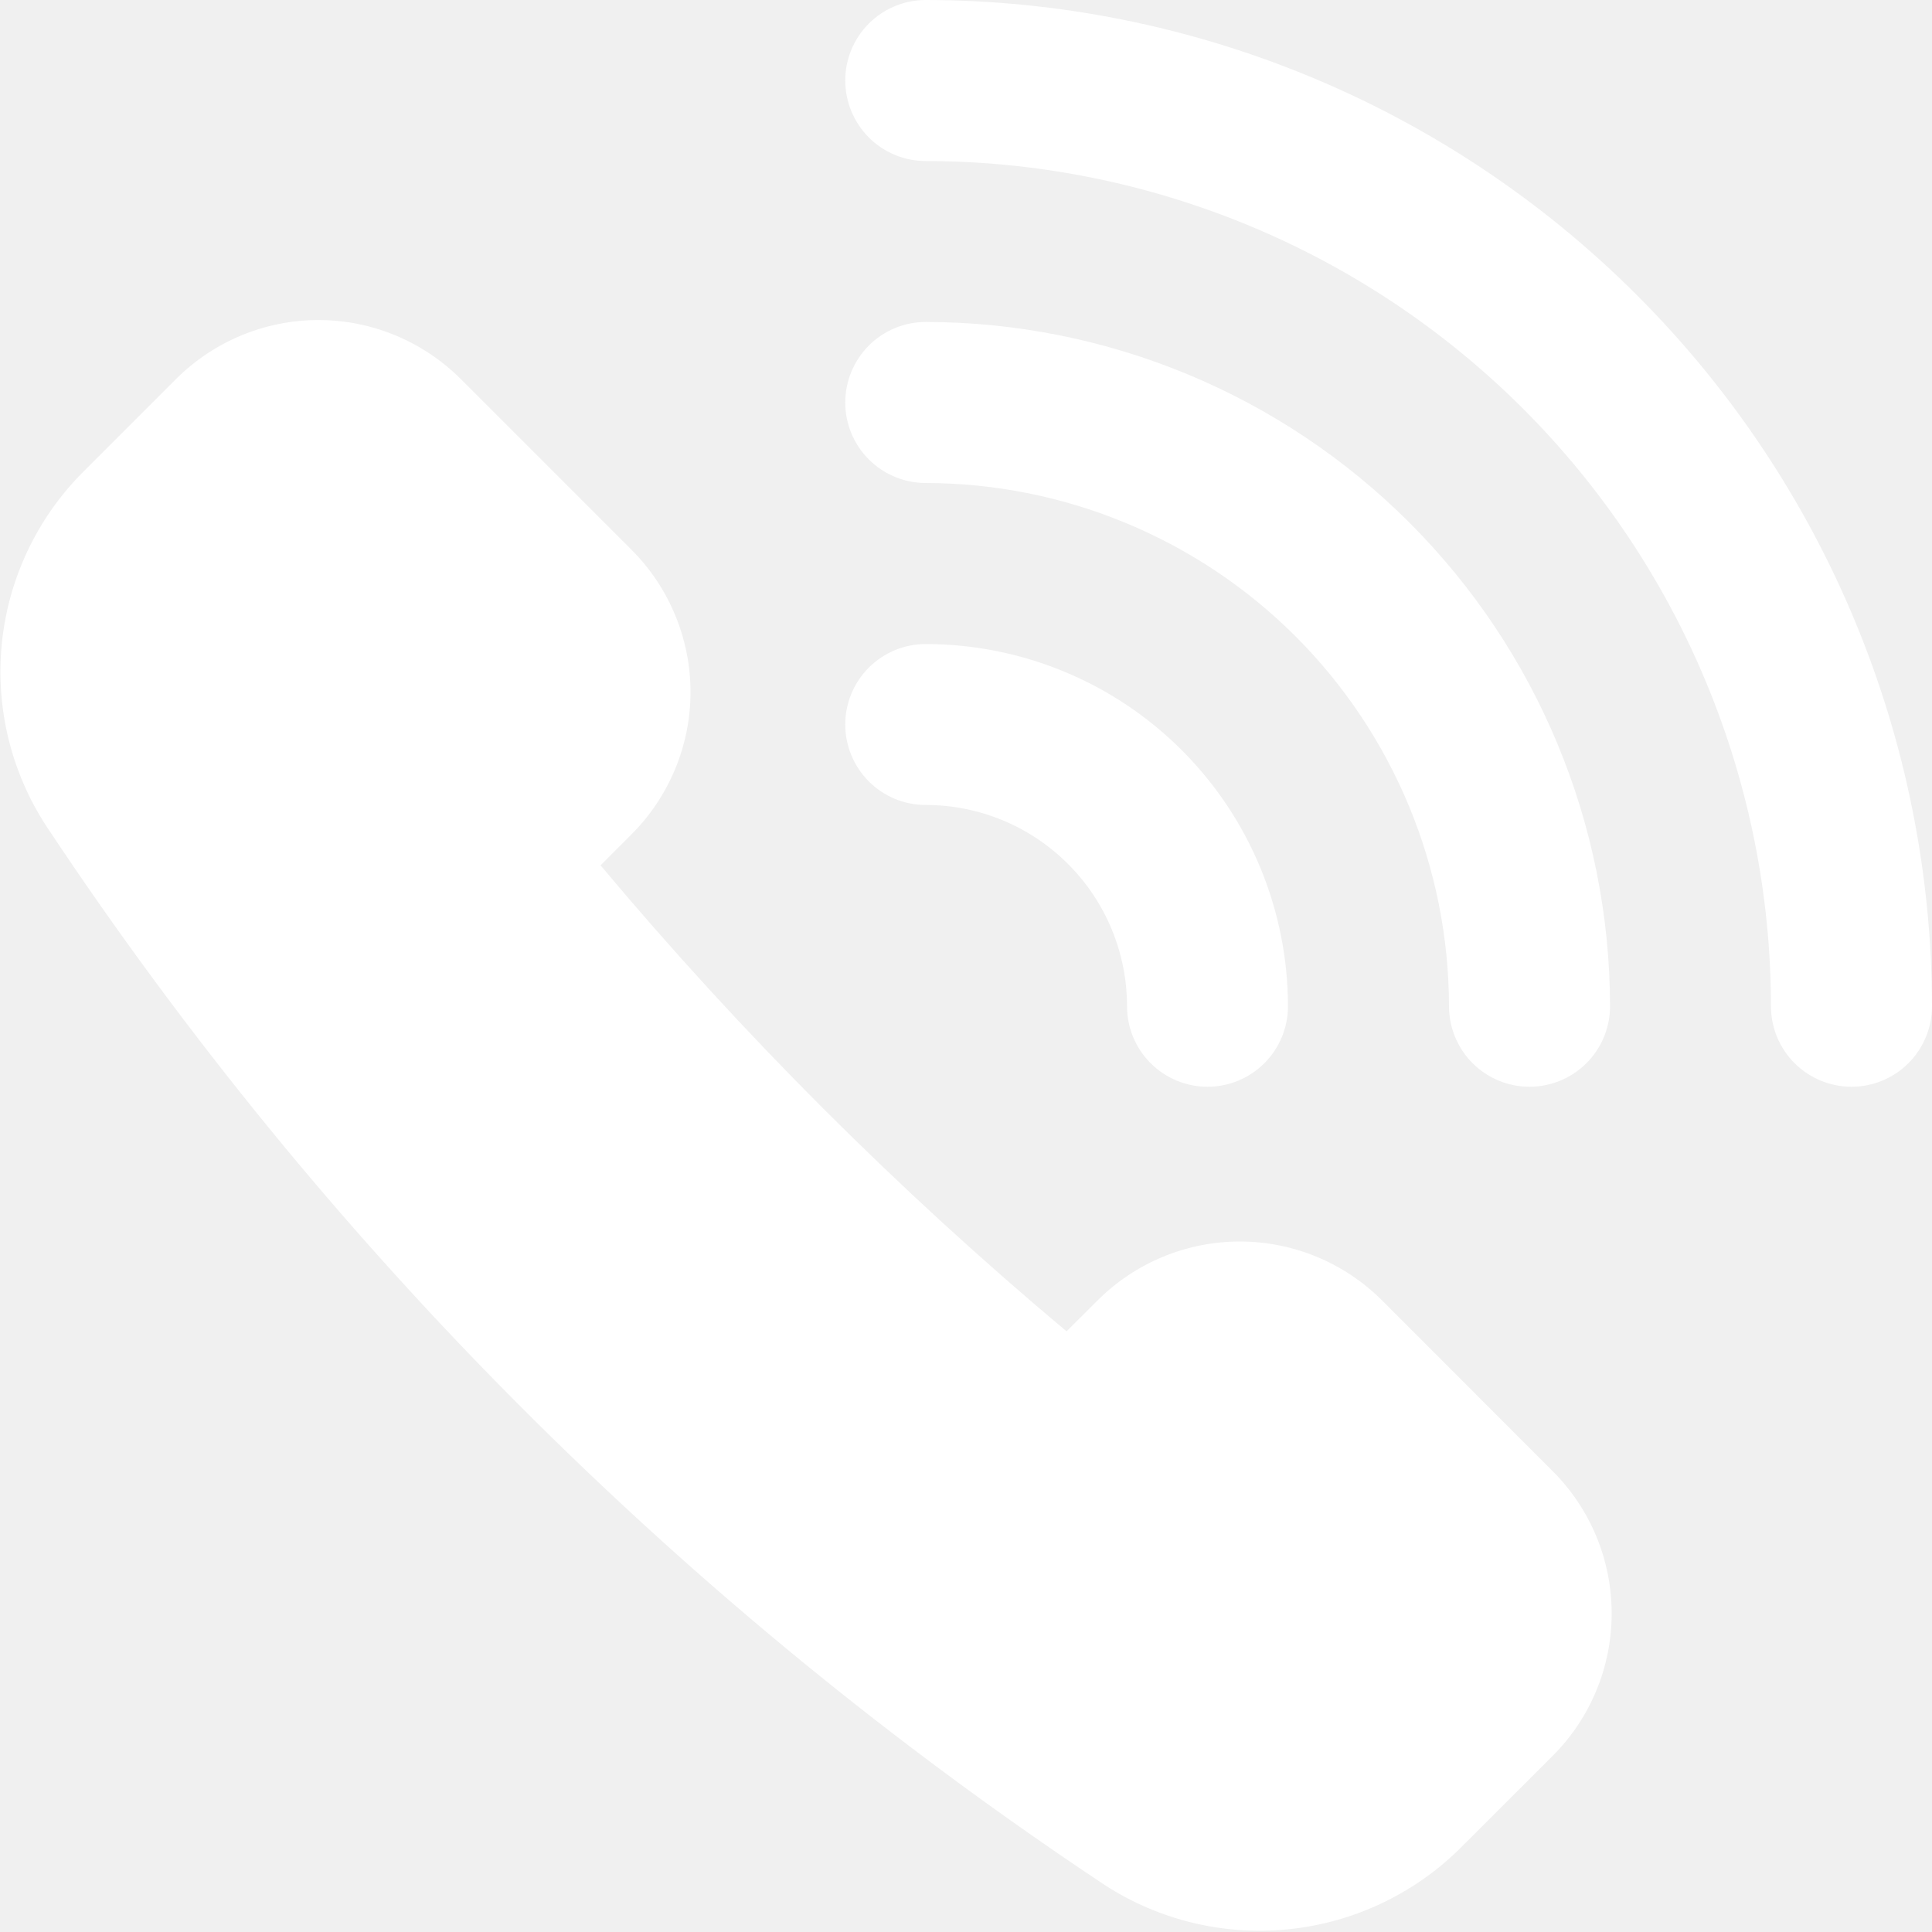
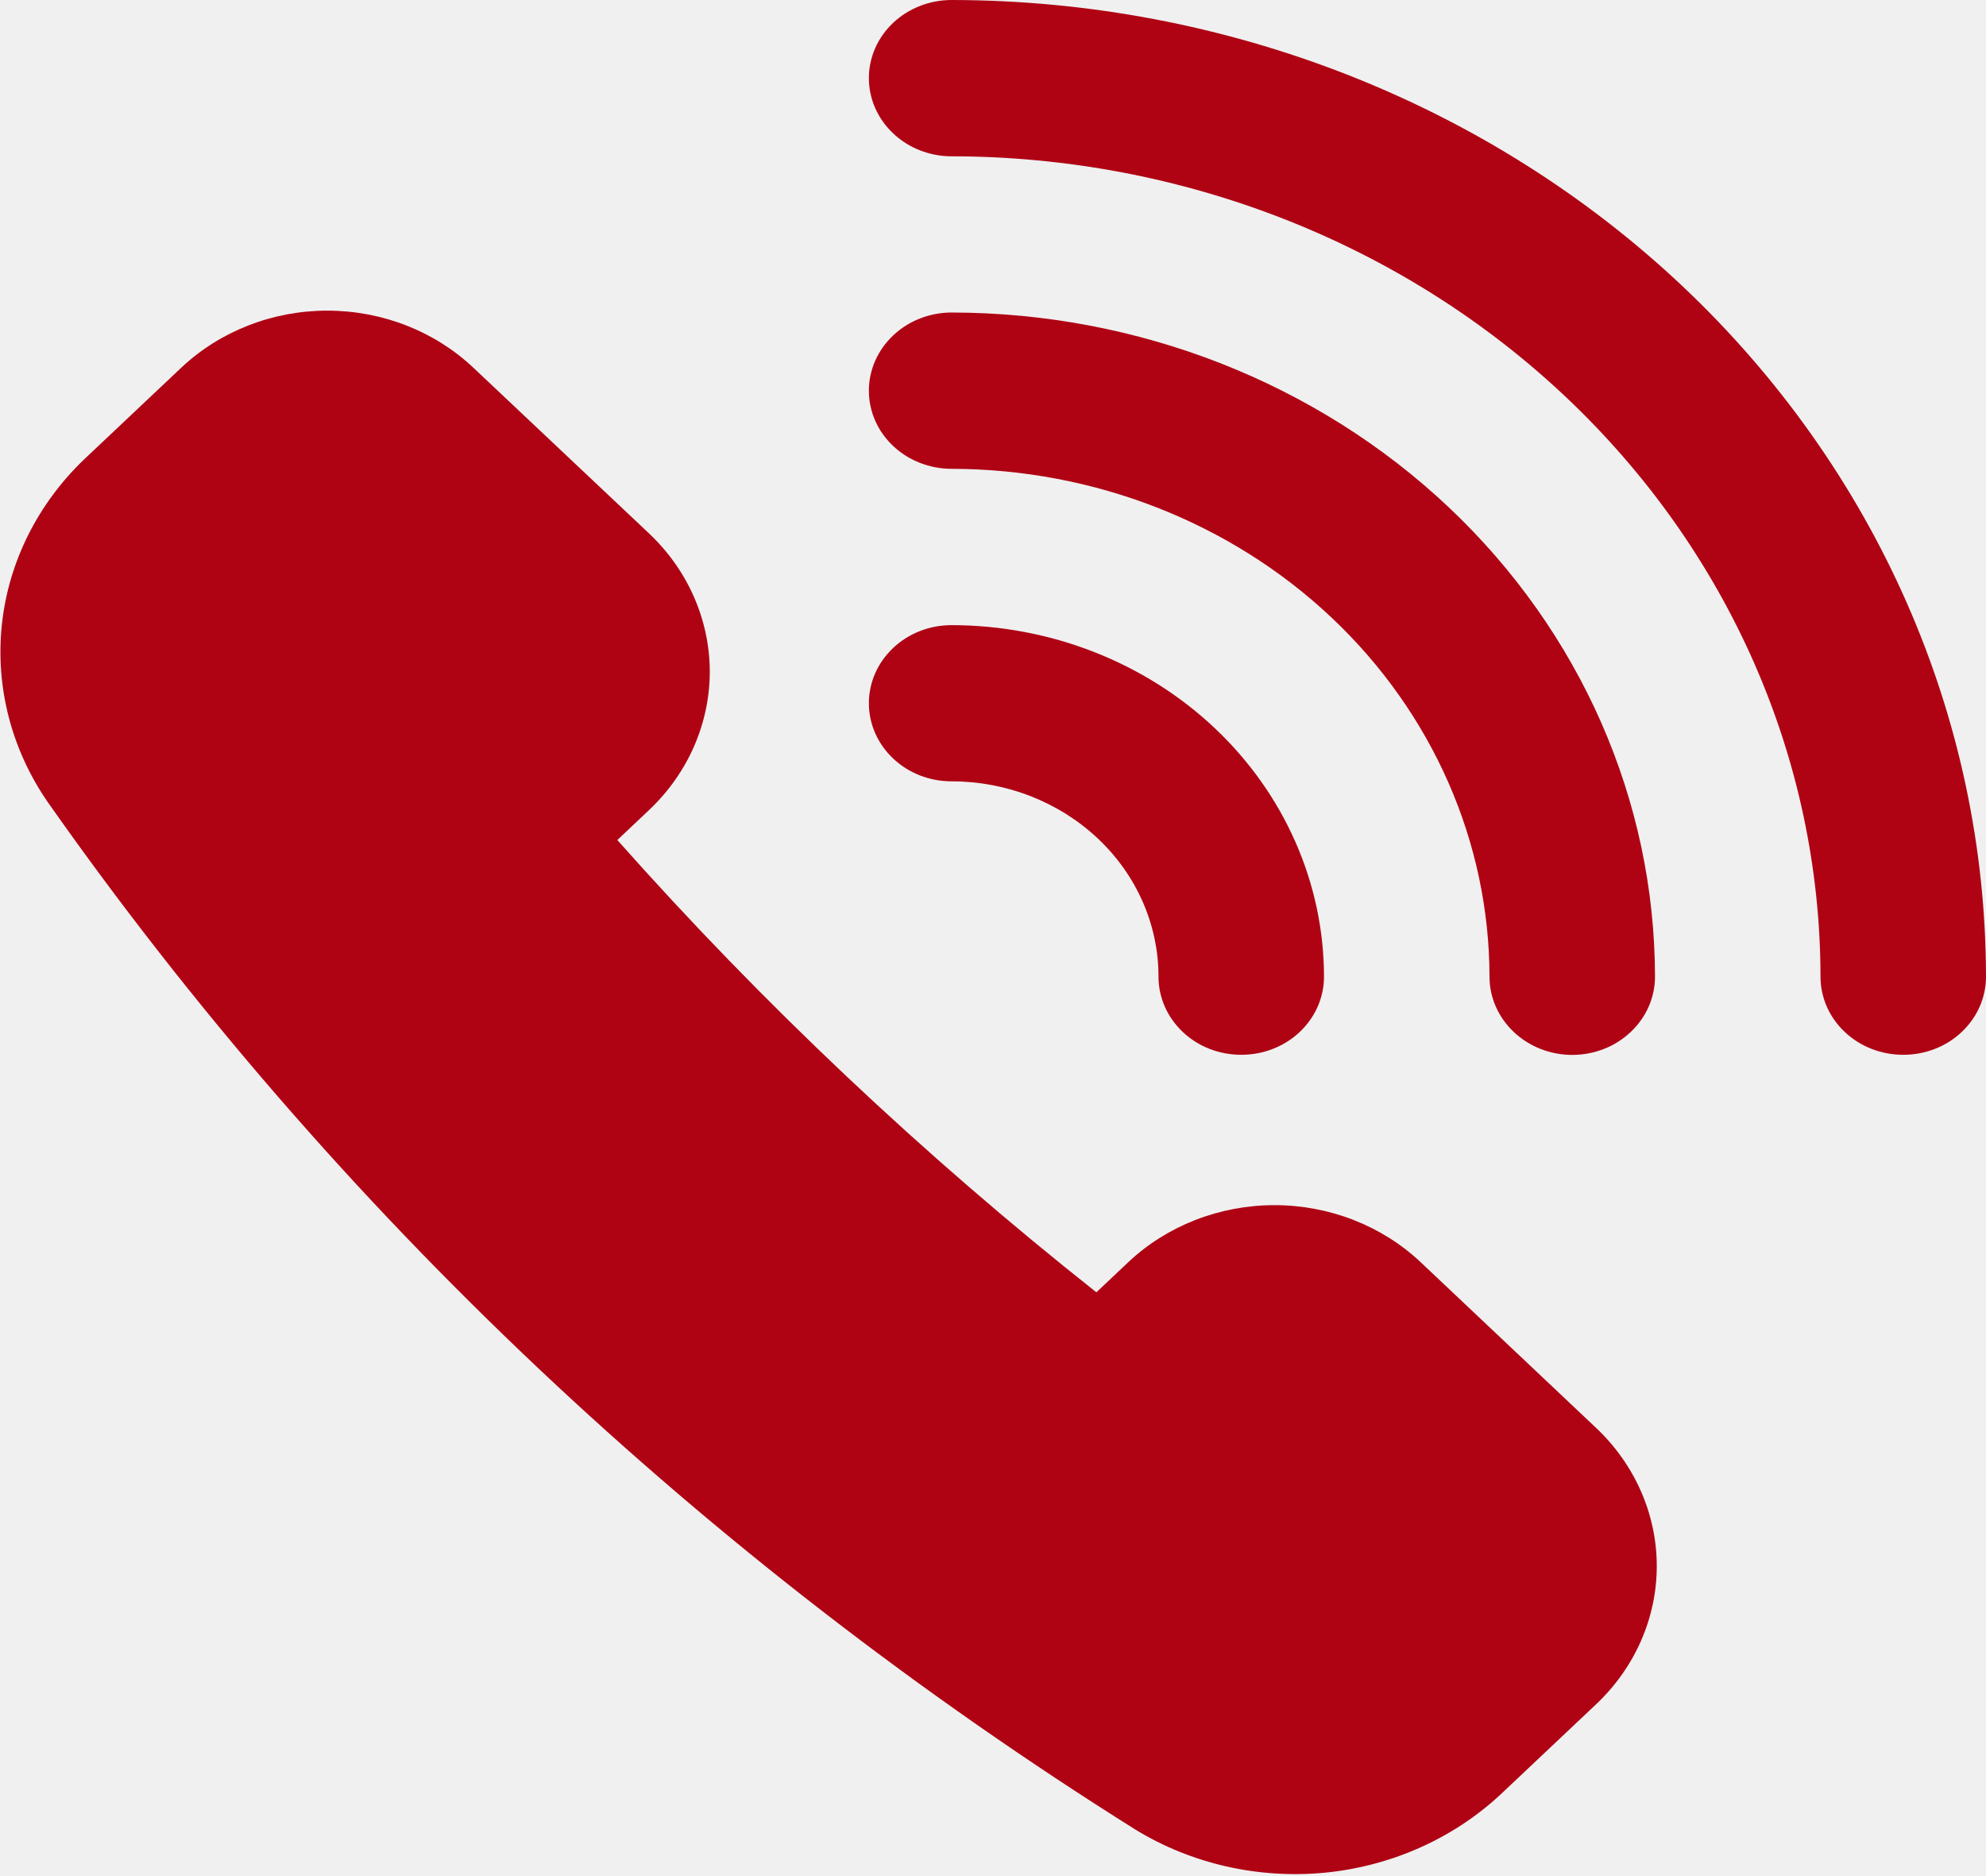
- <svg xmlns="http://www.w3.org/2000/svg" width="20" height="20" viewBox="0 0 20 20" fill="none">
-   <g clip-path="url(#clip0_152_7)">
-     <path d="M14.307 13.462C13.917 13.072 13.387 12.852 12.835 12.852C12.282 12.852 11.752 13.072 11.362 13.462L11.041 13.782C9.295 12.319 7.68 10.704 6.217 8.958L6.537 8.637C6.731 8.444 6.884 8.214 6.989 7.961C7.094 7.709 7.148 7.438 7.148 7.164C7.148 6.89 7.094 6.619 6.989 6.367C6.884 6.114 6.731 5.884 6.537 5.691L4.769 3.923C4.378 3.533 3.849 3.313 3.296 3.313C2.744 3.313 2.214 3.533 1.823 3.923L0.853 4.893C0.381 5.369 0.086 5.994 0.019 6.661C-0.048 7.329 0.116 7.999 0.485 8.56C3.369 12.905 7.092 16.629 11.437 19.514C11.999 19.878 12.668 20.039 13.335 19.972C14.001 19.905 14.624 19.614 15.103 19.146L16.074 18.176C16.465 17.785 16.684 17.255 16.684 16.703C16.684 16.15 16.465 15.621 16.074 15.23L14.307 13.462Z" fill="white" />
-     <path d="M9.583 0C9.362 0 9.15 0.088 8.994 0.244C8.838 0.4 8.75 0.612 8.75 0.833C8.75 1.054 8.838 1.266 8.994 1.423C9.15 1.579 9.362 1.667 9.583 1.667C11.903 1.669 14.127 2.592 15.768 4.232C17.408 5.873 18.331 8.097 18.333 10.417C18.333 10.638 18.421 10.85 18.577 11.006C18.734 11.162 18.946 11.25 19.167 11.25C19.388 11.25 19.6 11.162 19.756 11.006C19.912 10.85 20 10.638 20 10.417C19.997 7.655 18.898 5.007 16.945 3.055C14.993 1.102 12.345 0.003 9.583 0Z" fill="white" />
-     <path d="M9.583 5C11.019 5.002 12.396 5.573 13.412 6.588C14.427 7.604 14.998 8.981 15 10.417C15 10.638 15.088 10.85 15.244 11.006C15.4 11.162 15.612 11.25 15.833 11.25C16.054 11.25 16.266 11.162 16.423 11.006C16.579 10.85 16.667 10.638 16.667 10.417C16.665 8.539 15.918 6.738 14.59 5.41C13.262 4.082 11.461 3.335 9.583 3.333C9.362 3.333 9.15 3.421 8.994 3.577C8.838 3.734 8.75 3.946 8.75 4.167C8.75 4.388 8.838 4.6 8.994 4.756C9.15 4.912 9.362 5 9.583 5Z" fill="white" />
-     <path d="M9.583 8.333C10.136 8.333 10.666 8.553 11.056 8.944C11.447 9.334 11.667 9.864 11.667 10.417C11.667 10.638 11.755 10.85 11.911 11.006C12.067 11.162 12.279 11.25 12.5 11.25C12.721 11.25 12.933 11.162 13.089 11.006C13.245 10.85 13.333 10.638 13.333 10.417C13.332 9.423 12.937 8.469 12.234 7.766C11.531 7.063 10.578 6.668 9.583 6.667C9.362 6.667 9.15 6.755 8.994 6.911C8.838 7.067 8.75 7.279 8.75 7.5C8.75 7.721 8.838 7.933 8.994 8.089C9.15 8.246 9.362 8.333 9.583 8.333Z" fill="white" />
+ <svg xmlns="http://www.w3.org/2000/svg" width="18" height="17" viewBox="0 0 18 17" fill="none">
+   <g clip-path="url(#clip0_29_77)">
+     <path d="M12.877 11.443C12.525 11.111 12.048 10.925 11.551 10.925C11.054 10.925 10.577 11.111 10.225 11.443L9.937 11.715C8.365 10.471 6.912 9.099 5.595 7.615L5.884 7.342C6.058 7.177 6.196 6.982 6.29 6.767C6.384 6.552 6.433 6.322 6.433 6.089C6.433 5.857 6.384 5.627 6.29 5.412C6.196 5.197 6.058 5.002 5.884 4.837L4.292 3.335C3.941 3.003 3.464 2.816 2.966 2.816C2.469 2.816 1.992 3.003 1.641 3.335L0.768 4.159C0.343 4.564 0.077 5.095 0.017 5.662C-0.043 6.23 0.105 6.799 0.436 7.276C3.032 10.969 6.383 14.135 10.293 16.587C10.799 16.896 11.401 17.033 12.001 16.977C12.601 16.92 13.162 16.672 13.593 16.274L14.467 15.449C14.818 15.117 15.016 14.667 15.016 14.197C15.016 13.728 14.818 13.277 14.467 12.945L12.877 11.443Z" fill="#AF0314" />
+     <path d="M8.625 0C8.426 0 8.235 0.075 8.095 0.207C7.954 0.34 7.875 0.52 7.875 0.708C7.875 0.896 7.954 1.076 8.095 1.209C8.235 1.342 8.426 1.417 8.625 1.417C10.713 1.419 12.714 2.203 14.191 3.598C15.667 4.992 16.498 6.882 16.5 8.854C16.5 9.042 16.579 9.222 16.72 9.355C16.86 9.488 17.051 9.562 17.25 9.562C17.449 9.562 17.64 9.488 17.78 9.355C17.921 9.222 18 9.042 18 8.854C17.997 6.507 17.008 4.256 15.251 2.596C13.493 0.937 11.111 0.003 8.625 0Z" fill="#AF0314" />
+     <path d="M8.625 4.25C9.917 4.252 11.156 4.737 12.07 5.6C12.984 6.463 13.498 7.634 13.5 8.854C13.5 9.042 13.579 9.222 13.72 9.355C13.86 9.488 14.051 9.563 14.25 9.563C14.449 9.563 14.64 9.488 14.78 9.355C14.921 9.222 15 9.042 15 8.854C14.998 7.258 14.326 5.728 13.131 4.599C11.935 3.47 10.315 2.835 8.625 2.833C8.426 2.833 8.235 2.908 8.095 3.041C7.954 3.174 7.875 3.354 7.875 3.542C7.875 3.73 7.954 3.91 8.095 4.043C8.235 4.175 8.426 4.25 8.625 4.25Z" fill="#AF0314" />
+     <path d="M8.625 7.083C9.122 7.083 9.599 7.27 9.951 7.602C10.303 7.934 10.5 8.384 10.5 8.854C10.5 9.042 10.579 9.222 10.72 9.355C10.86 9.488 11.051 9.562 11.25 9.562C11.449 9.562 11.64 9.488 11.78 9.355C11.921 9.222 12 9.042 12 8.854C11.999 8.009 11.643 7.199 11.01 6.601C10.378 6.004 9.52 5.668 8.625 5.667C8.426 5.667 8.235 5.741 8.095 5.874C7.954 6.007 7.875 6.187 7.875 6.375C7.875 6.563 7.954 6.743 8.095 6.876C8.235 7.009 8.426 7.083 8.625 7.083Z" fill="#AF0314" />
  </g>
  <defs>
-     <clipPath id="clip0_152_7">
-       <rect width="20" height="20" fill="white" />
+     <clipPath id="clip0_29_77">
+       <rect width="18" height="17" fill="white" />
    </clipPath>
  </defs>
</svg>
